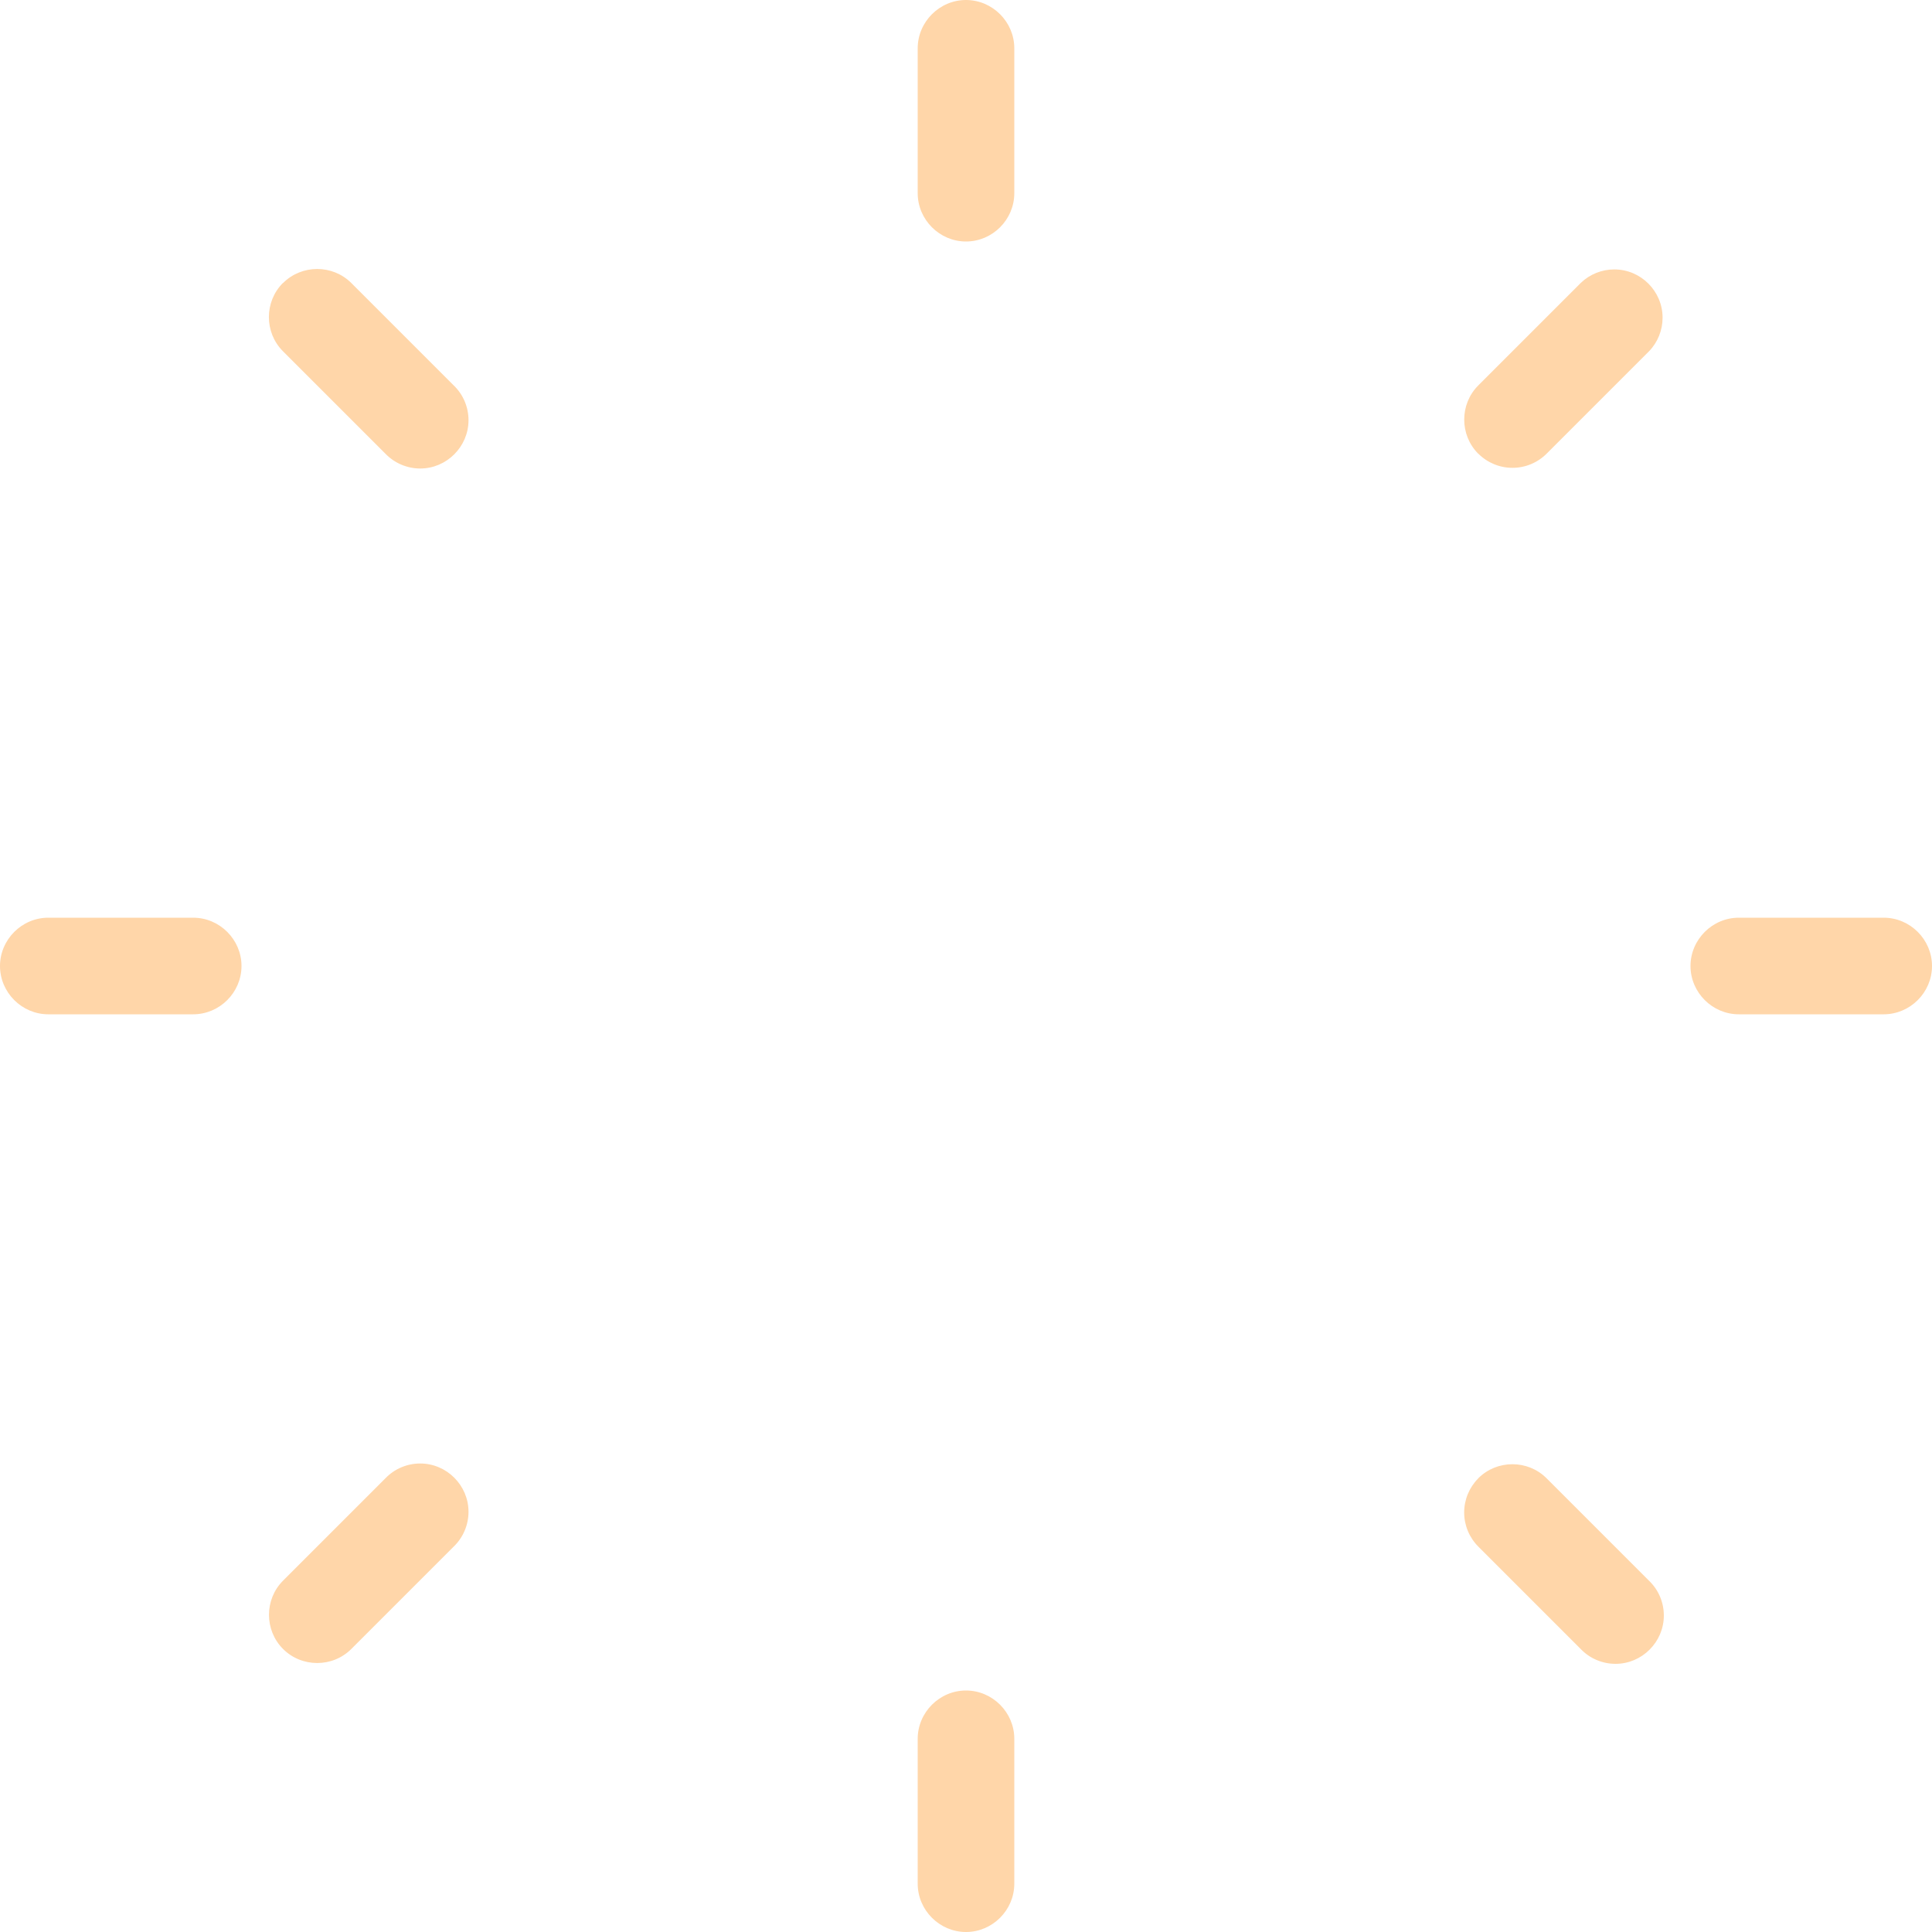
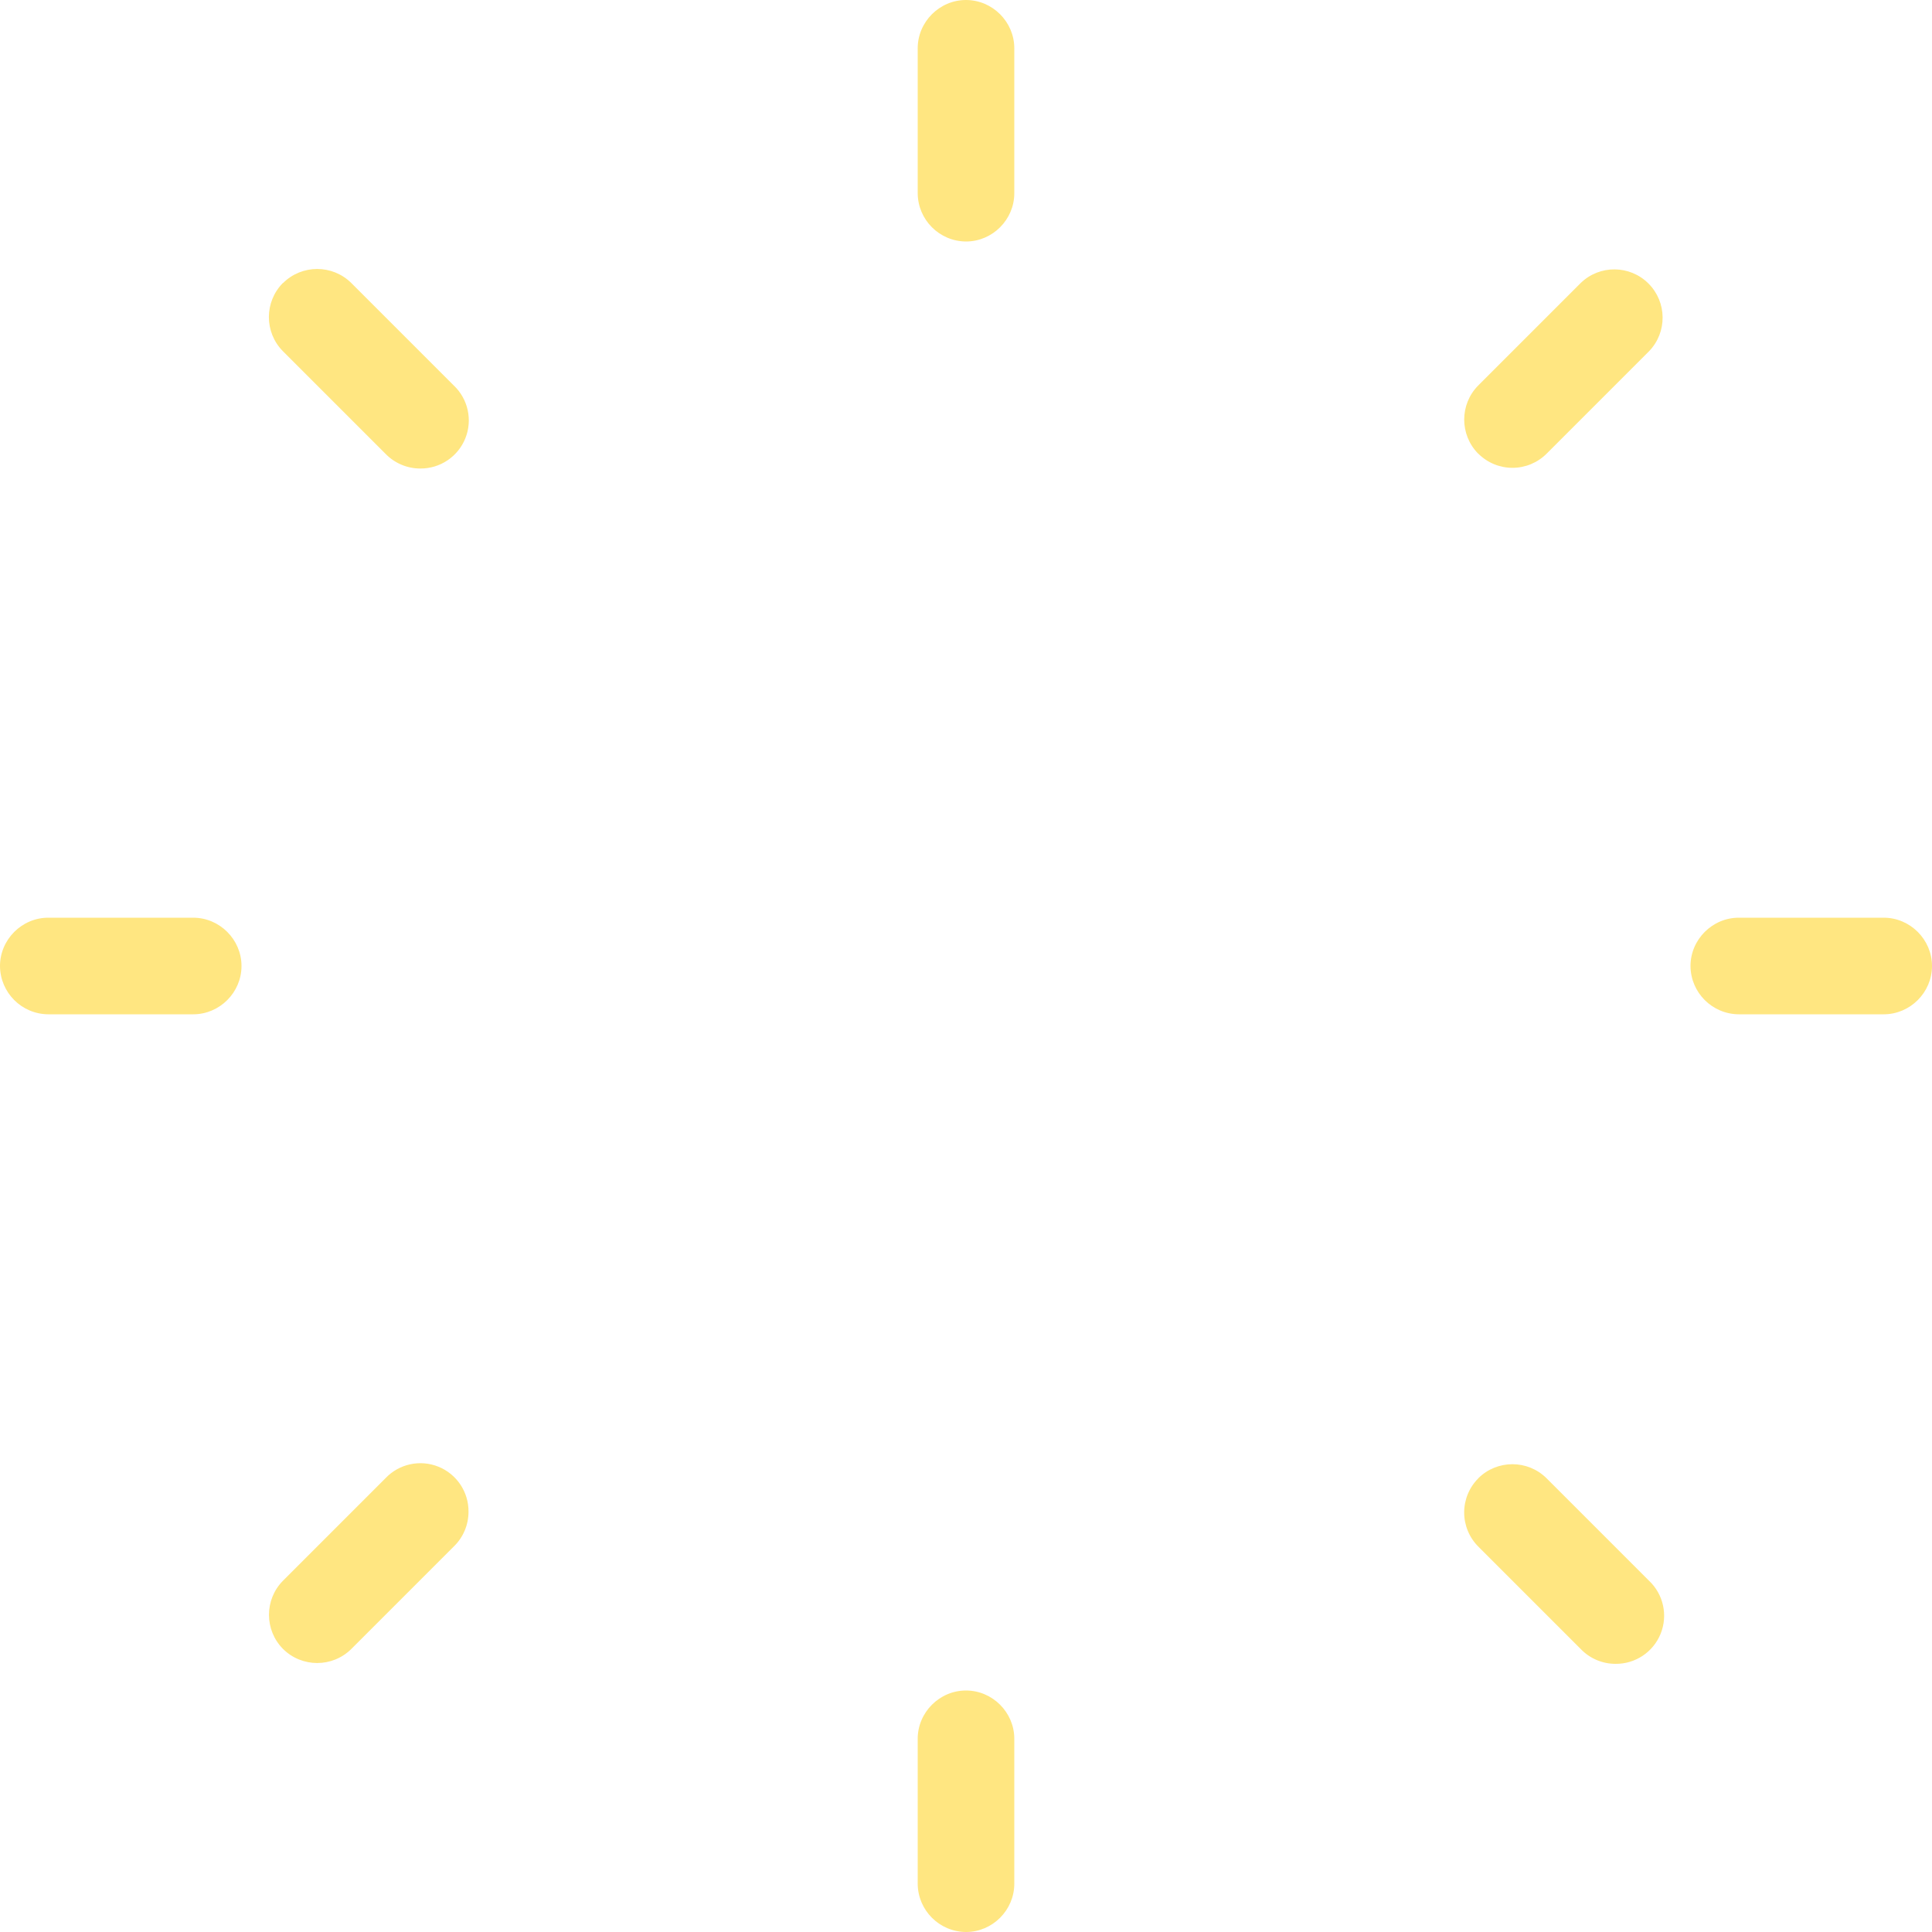
- <svg xmlns="http://www.w3.org/2000/svg" width="100%" height="100%" viewBox="0 0 20 20" version="1.1" xml:space="preserve" style="fill-rule:evenodd;clip-rule:evenodd;stroke-linejoin:round;stroke-miterlimit:1.414;">
-   <path d="M10,17.5C10.274,17.5 10.5,17.726 10.5,18L10.5,19.5C10.5,19.774 10.274,20 10,20C9.726,20 9.5,19.774 9.5,19.5L9.5,18C9.5,17.726 9.726,17.5 10,17.5ZM10,0C10.274,0 10.5,0.226 10.5,0.5L10.5,2C10.5,2.274 10.274,2.5 10,2.5C9.726,2.5 9.5,2.274 9.5,2L9.5,0.5C9.5,0.226 9.726,0 10,0ZM15.303,15.303C15.497,15.109 15.816,15.109 16.01,15.303L17.071,16.364C17.169,16.458 17.224,16.588 17.224,16.724C17.224,16.998 16.998,17.224 16.724,17.224C16.588,17.224 16.458,17.169 16.364,17.071L15.304,16.011C15.21,15.917 15.157,15.79 15.157,15.657C15.157,15.524 15.21,15.397 15.304,15.303L15.303,15.303ZM2.93,2.93C3.124,2.736 3.443,2.736 3.637,2.93L4.697,3.99C4.795,4.084 4.85,4.214 4.85,4.35C4.85,4.624 4.624,4.85 4.35,4.85C4.215,4.85 4.085,4.795 3.991,4.698L2.929,3.636C2.735,3.442 2.735,3.123 2.929,2.929L2.93,2.93ZM17.5,10C17.5,9.726 17.726,9.5 18,9.5L19.5,9.5C19.774,9.5 20,9.726 20,10C20,10.274 19.774,10.5 19.5,10.5L18,10.5C17.726,10.5 17.5,10.274 17.5,10ZM0,10C0,9.726 0.226,9.5 0.5,9.5L2,9.5C2.274,9.5 2.5,9.726 2.5,10C2.5,10.274 2.274,10.5 2,10.5L0.5,10.5C0.226,10.5 0,10.274 0,10ZM15.303,4.697C15.109,4.503 15.109,4.184 15.303,3.99L16.364,2.929C16.457,2.839 16.582,2.789 16.711,2.789C16.986,2.789 17.211,3.014 17.211,3.289C17.211,3.418 17.161,3.543 17.071,3.636L16.011,4.696C15.917,4.79 15.79,4.843 15.657,4.843C15.524,4.843 15.397,4.79 15.303,4.696L15.303,4.697ZM2.93,17.07C2.736,16.876 2.736,16.557 2.93,16.363L3.99,15.303C4.084,15.205 4.214,15.15 4.35,15.15C4.624,15.15 4.85,15.376 4.85,15.65C4.85,15.785 4.795,15.915 4.698,16.009L3.637,17.07C3.443,17.264 3.124,17.264 2.93,17.07Z" style="fill:rgb(255,174,84);fill-opacity:0.498;" />
+ <svg xmlns="http://www.w3.org/2000/svg" viewBox="0 0 20 20" fill-rule="evenodd" clip-rule="evenodd" stroke-linejoin="round" stroke-miterlimit="1.414">
+   <path d="M10 17.5c.274 0 .5.226.5.5v1.5c0 .274-.226.5-.5.5a.503.503 0 0 1-.5-.5V18c0-.274.226-.5.5-.5zM10 0c.274 0 .5.226.5.5V2c0 .274-.226.5-.5.5a.503.503 0 0 1-.5-.5V.5c0-.274.226-.5.5-.5zm5.303 15.303a.502.502 0 0 1 .707 0l1.061 1.061a.498.498 0 0 1-.347.86.498.498 0 0 1-.36-.153l-1.06-1.06a.5.5 0 0 1 0-.708h-.001zM2.93 2.93a.502.502 0 0 1 .707 0l1.06 1.06a.498.498 0 0 1-.347.86.5.5 0 0 1-.359-.152L2.929 3.636a.502.502 0 0 1 0-.707l.001.001zM17.5 10c0-.274.226-.5.5-.5h1.5c.274 0 .5.226.5.5s-.226.5-.5.5H18a.503.503 0 0 1-.5-.5zM0 10c0-.274.226-.5.5-.5H2c.274 0 .5.226.5.5s-.226.5-.5.5H.5A.503.503 0 0 1 0 10zm15.303-5.303a.502.502 0 0 1 0-.707l1.061-1.061a.5.5 0 0 1 .707.707l-1.06 1.06a.5.5 0 0 1-.708 0v.001zM2.93 17.07a.502.502 0 0 1 0-.707l1.06-1.06a.498.498 0 0 1 .86.347.5.5 0 0 1-.152.359L3.637 17.07a.502.502 0 0 1-.707 0z" fill="#ffcc01" fill-opacity=".494" />
</svg>
